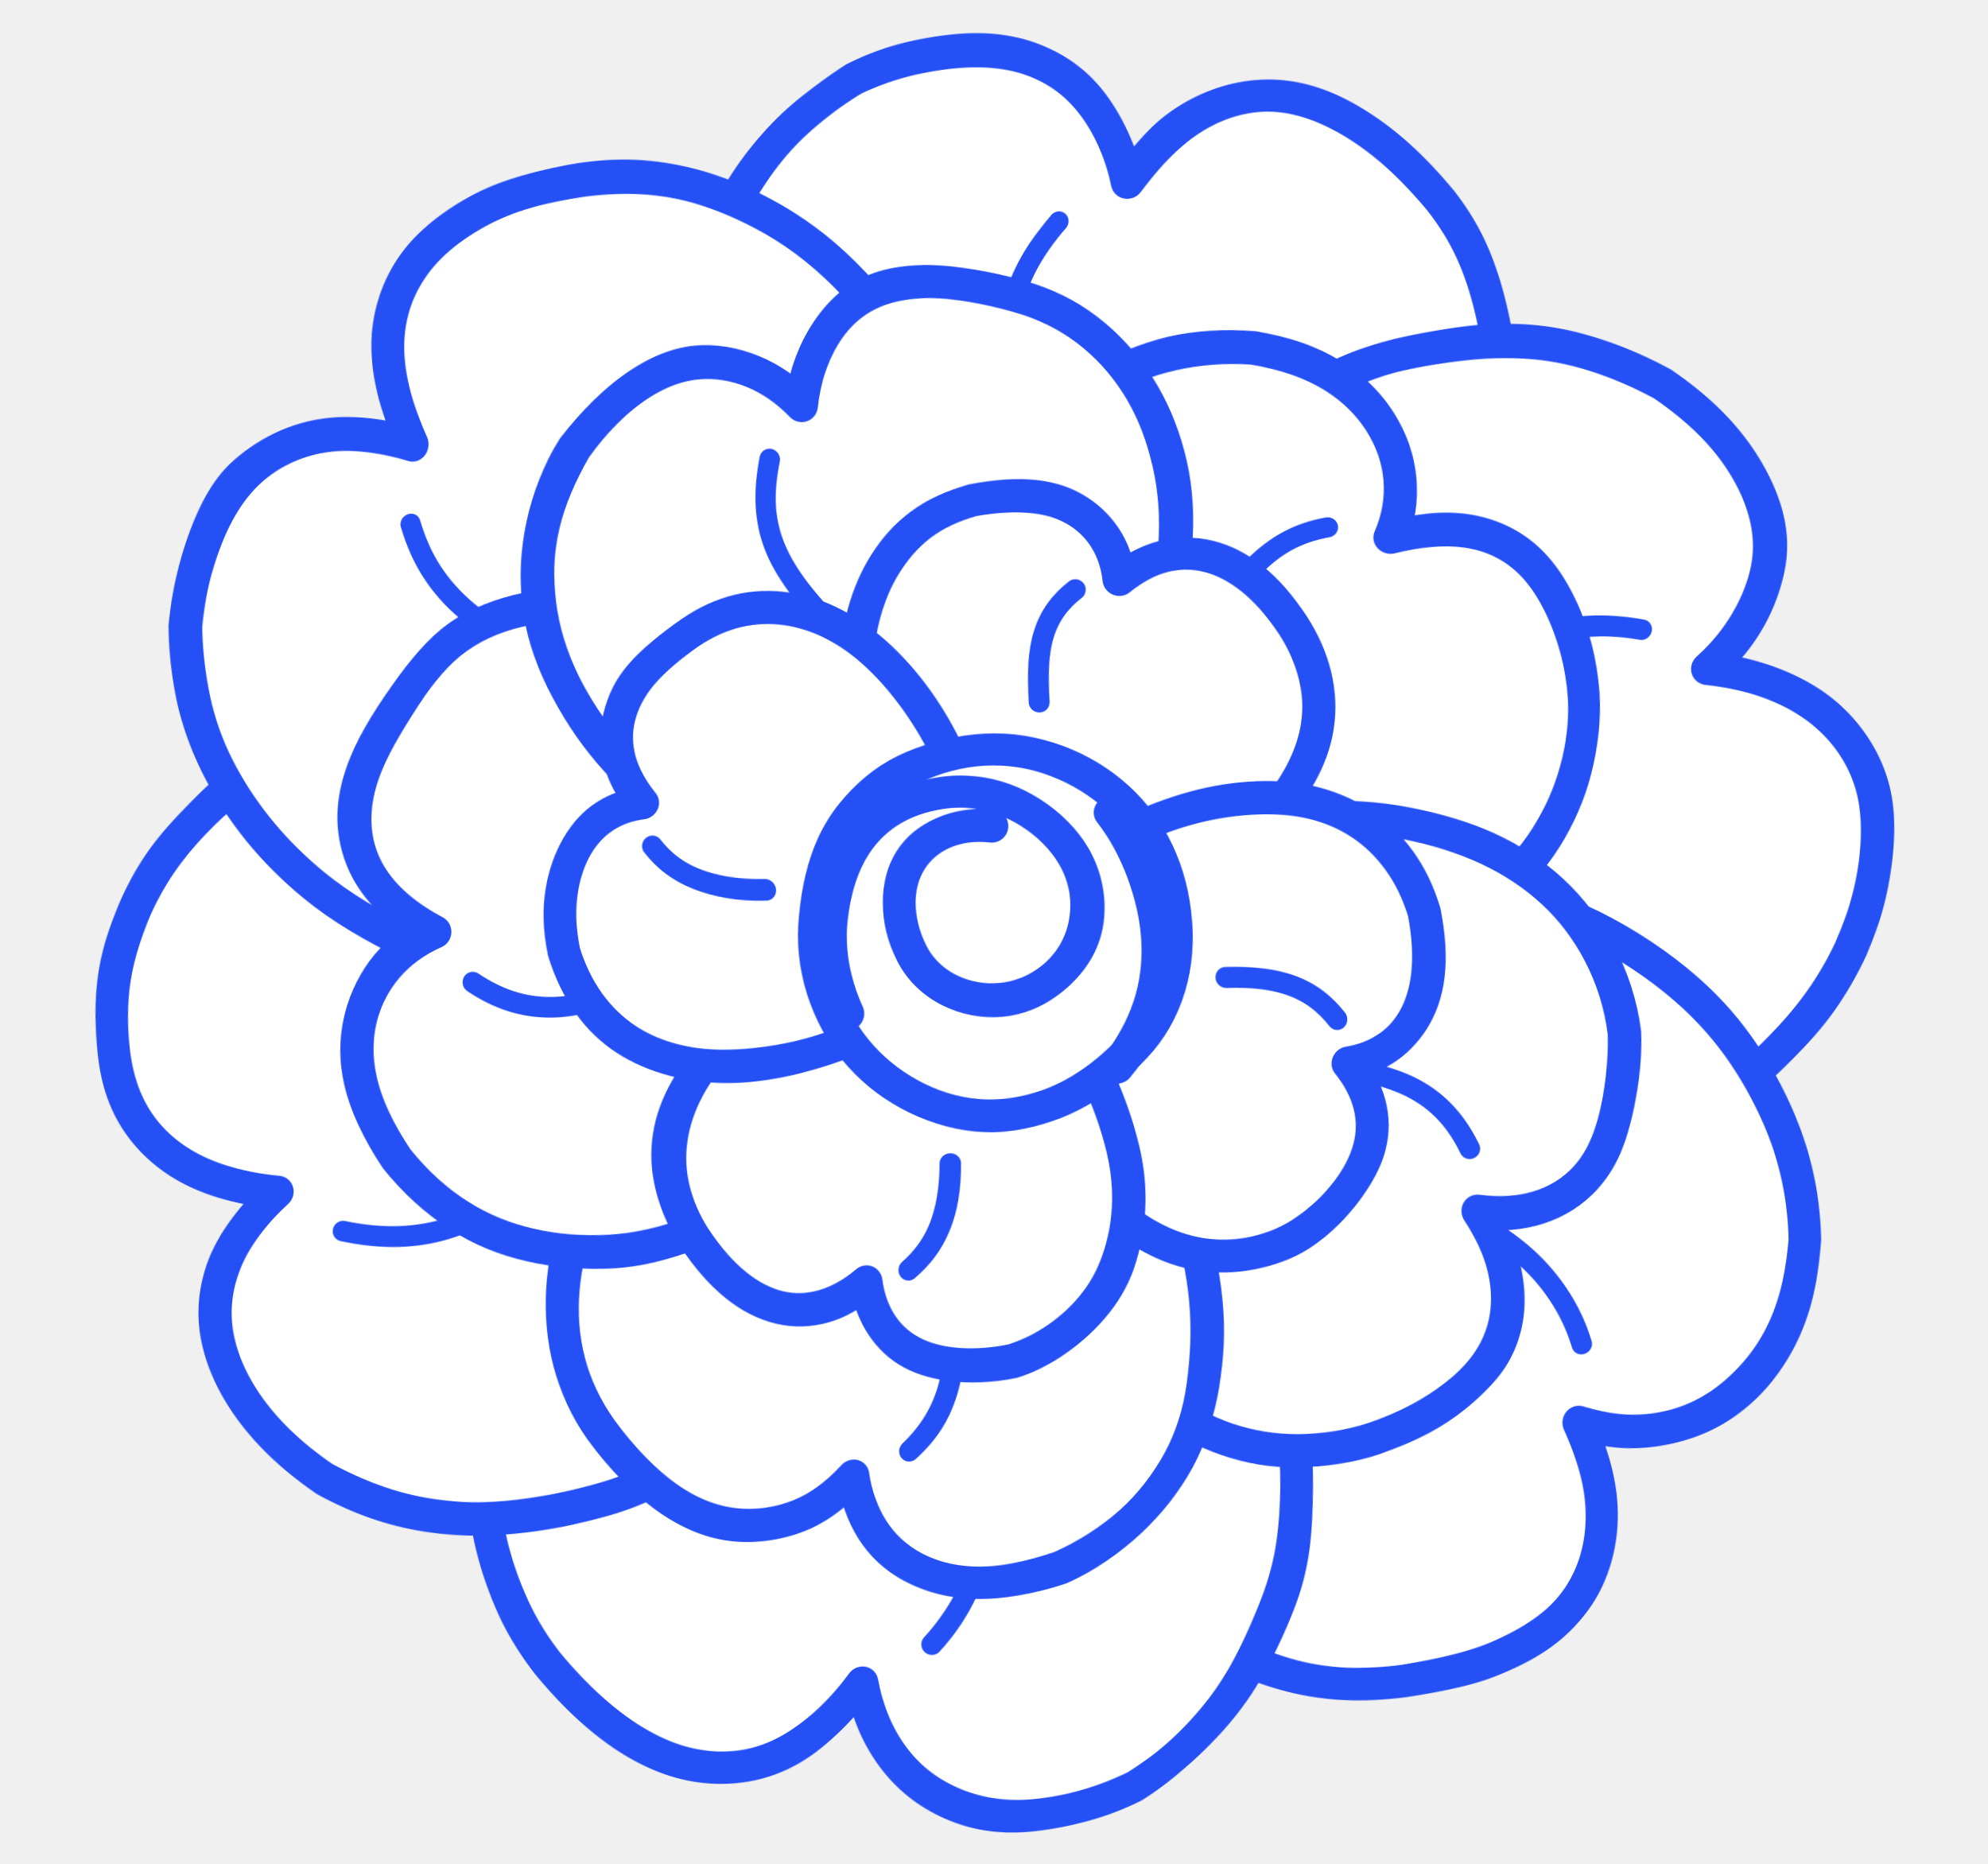
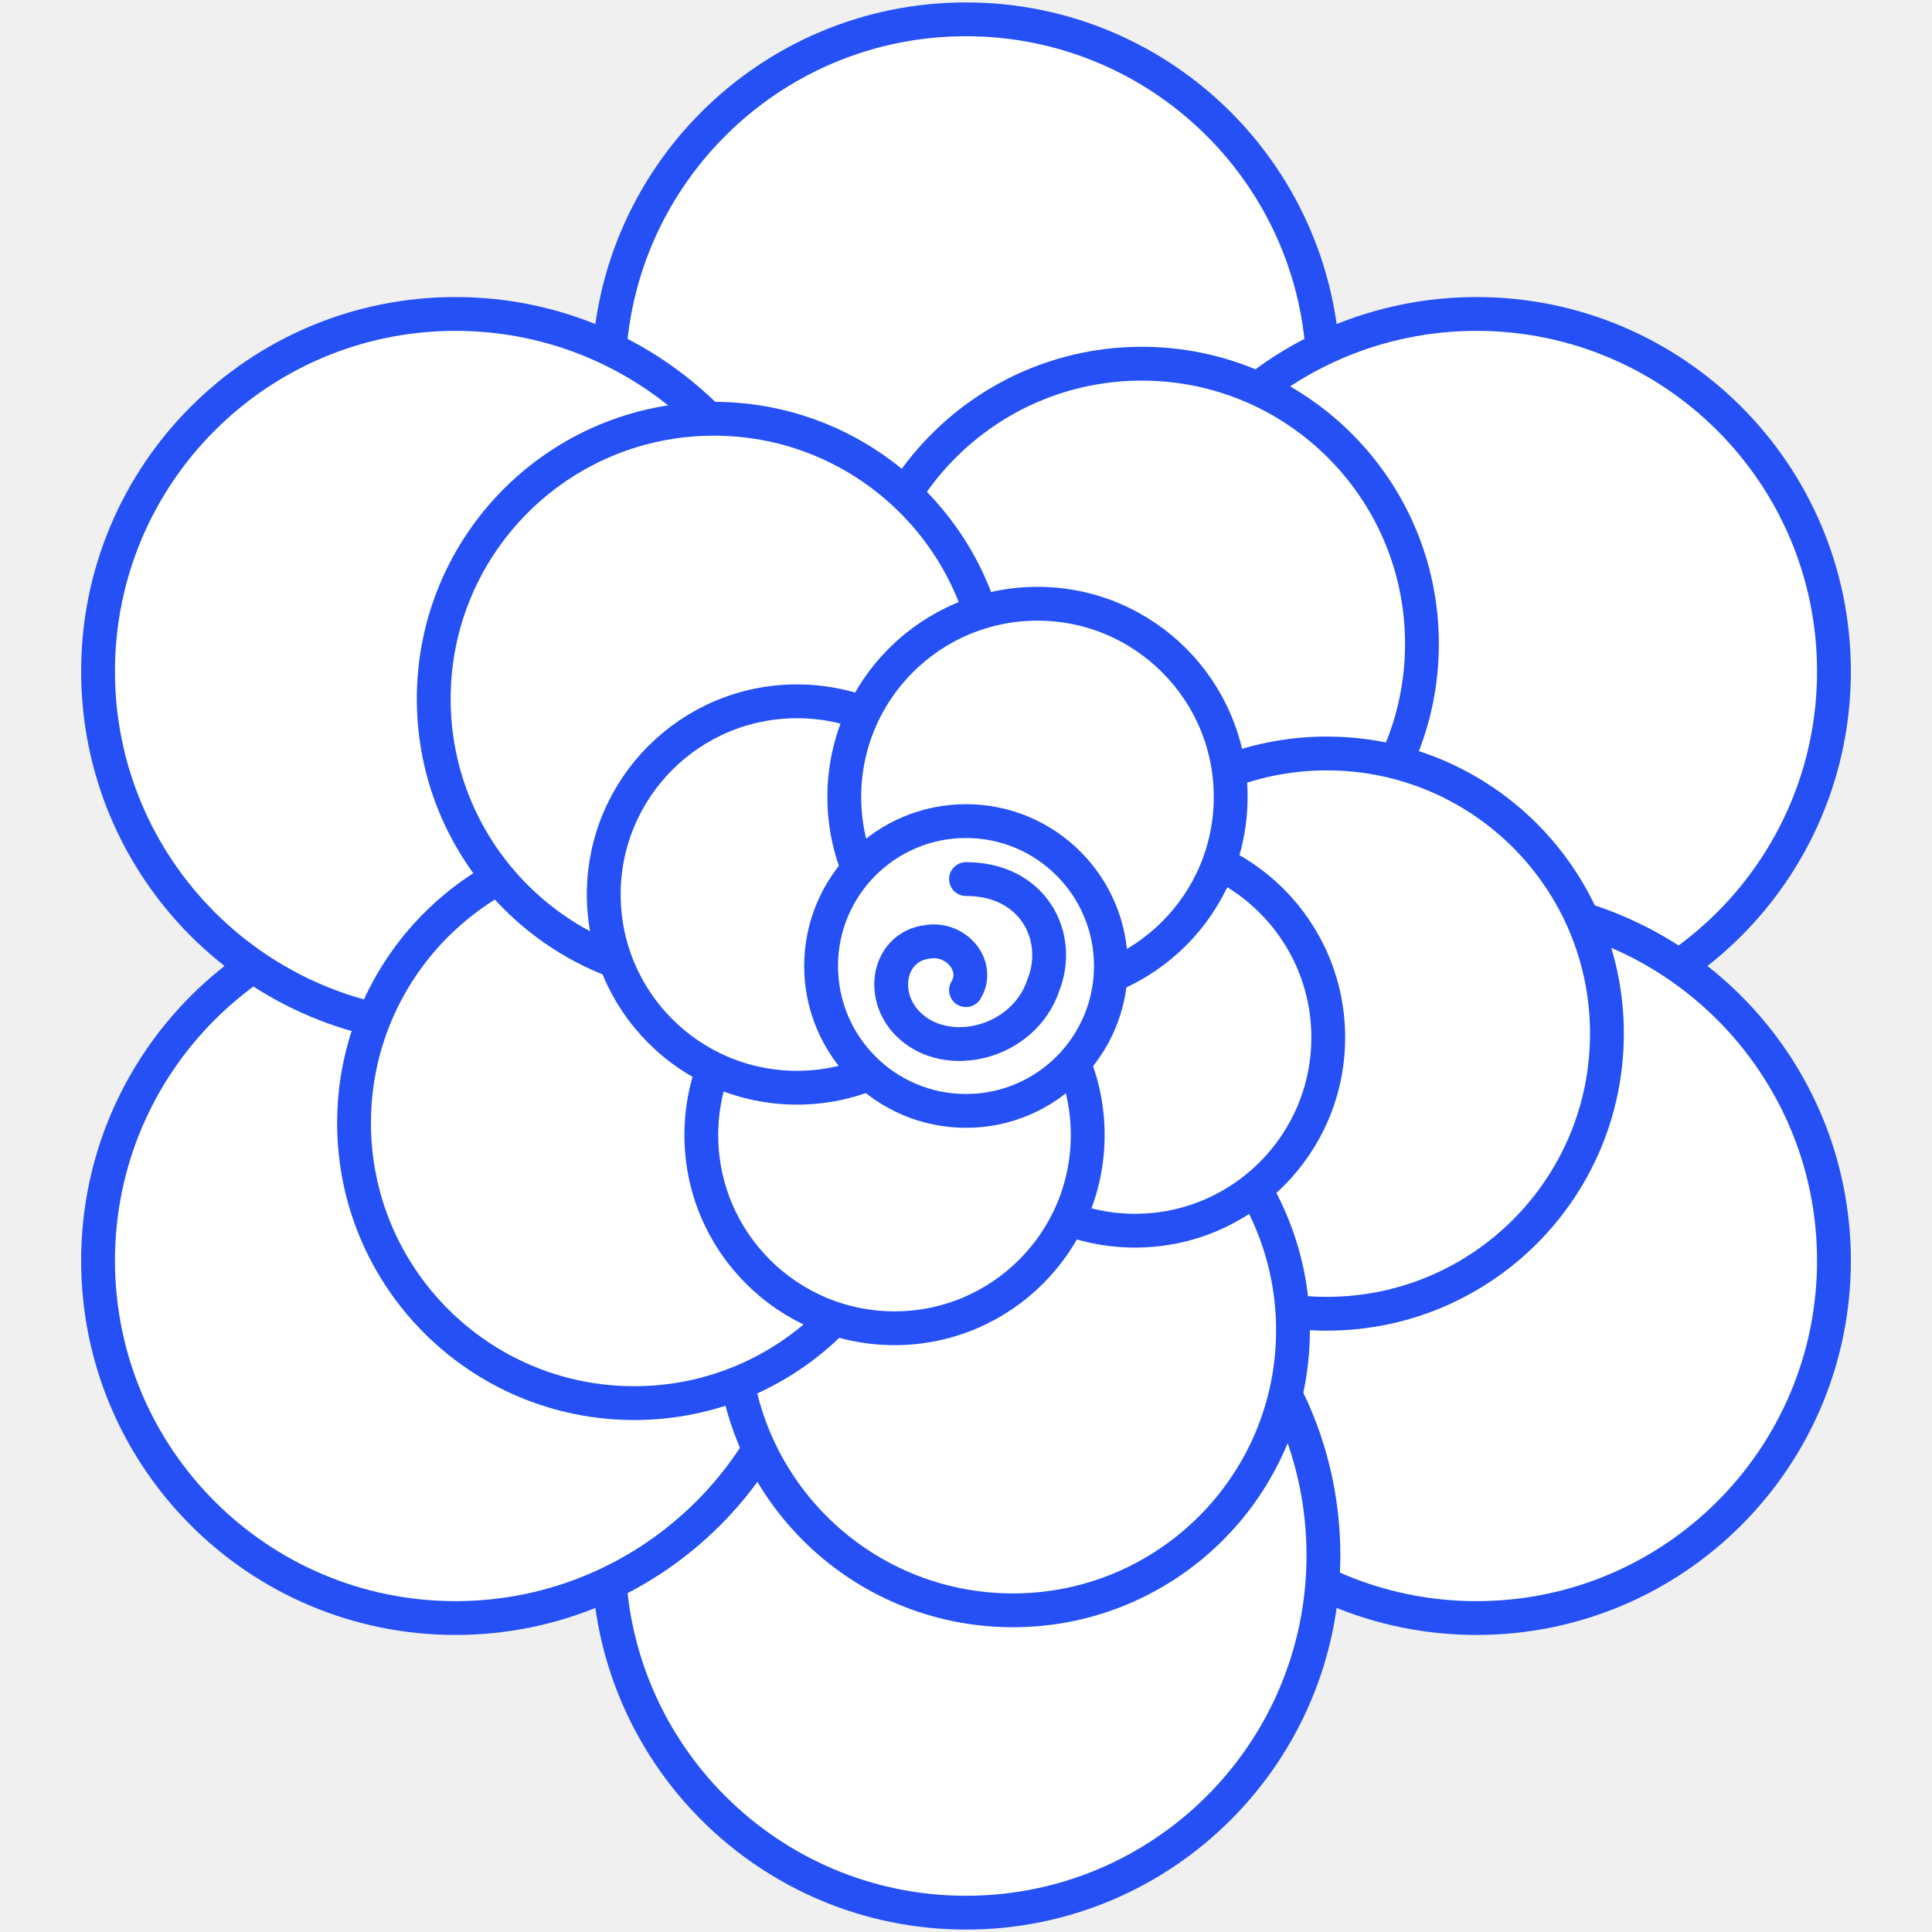
- <svg xmlns="http://www.w3.org/2000/svg" viewBox="0 0 480 450" width="480" height="450">
-   <defs>
-     <filter id="w" x="-5%" y="-5%" width="110%" height="110%">
-       <feTurbulence type="fractalNoise" baseFrequency="0.018" numOctaves="2" seed="4" />
-       <feDisplacementMap in="SourceGraphic" scale="3" />
-     </filter>
-   </defs>
-   <g filter="url(#w)" fill="none" stroke="#2450F5" stroke-width="8" stroke-linecap="round" stroke-linejoin="round">
-     <g transform="translate(240 225) rotate(10)">
-       <path d="M0 0C-94 -51 -125 -148 -69 -197C-35 -221 -10 -209 0 -184C15 -215 42 -221 75 -193C125 -148 94 -51 0 0Z" fill="#FFFFFF" />
-       <path d="M-15 -115C-25 -139 -25 -156 -15 -172" stroke-width="5" />
-     </g>
-     <g transform="translate(240 225) rotate(70)">
-       <path d="M0 0C-94 -51 -125 -148 -69 -197C-35 -221 -10 -209 0 -184C15 -215 42 -221 75 -193C125 -148 94 -51 0 0Z" fill="#FFFFFF" />
-       <path d="M-15 -115C-25 -139 -25 -156 -15 -172" stroke-width="5" />
-     </g>
-     <g transform="translate(240 225) rotate(130)">
-       <path d="M0 0C-94 -51 -125 -148 -69 -197C-35 -221 -10 -209 0 -184C15 -215 42 -221 75 -193C125 -148 94 -51 0 0Z" fill="#FFFFFF" />
-       <path d="M-15 -115C-25 -139 -25 -156 -15 -172" stroke-width="5" />
-     </g>
-     <g transform="translate(240 225) rotate(190)">
-       <path d="M0 0C-94 -51 -125 -148 -69 -197C-35 -221 -10 -209 0 -184C15 -215 42 -221 75 -193C125 -148 94 -51 0 0Z" fill="#FFFFFF" />
-       <path d="M-15 -115C-25 -139 -25 -156 -15 -172" stroke-width="5" />
-     </g>
-     <g transform="translate(240 225) rotate(250)">
-       <path d="M0 0C-94 -51 -125 -148 -69 -197C-35 -221 -10 -209 0 -184C15 -215 42 -221 75 -193C125 -148 94 -51 0 0Z" fill="#FFFFFF" />
-       <path d="M-15 -115C-25 -139 -25 -156 -15 -172" stroke-width="5" />
-     </g>
-     <g transform="translate(240 225) rotate(310)">
-       <path d="M0 0C-94 -51 -125 -148 -69 -197C-35 -221 -10 -209 0 -184C15 -215 42 -221 75 -193C125 -148 94 -51 0 0Z" fill="#FFFFFF" />
-       <path d="M-15 -115C-25 -139 -25 -156 -15 -172" stroke-width="5" />
-     </g>
-     <g transform="translate(240 225) rotate(45)">
-       <path d="M0 0C-75 -38 -100 -108 -55 -144C-28 -162 -8 -153 0 -135C12 -158 34 -162 60 -141C100 -108 75 -38 0 0Z" fill="#FFFFFF" />
-       <path d="M-12 -84C-20 -102 -20 -114 -12 -126" stroke-width="5" />
-     </g>
-     <g transform="translate(240 225) rotate(120)">
-       <path d="M0 0C-75 -38 -100 -108 -55 -144C-28 -162 -8 -153 0 -135C12 -158 34 -162 60 -141C100 -108 75 -38 0 0Z" fill="#FFFFFF" />
-       <path d="M-12 -84C-20 -102 -20 -114 -12 -126" stroke-width="5" />
-     </g>
-     <g transform="translate(240 225) rotate(195)">
-       <path d="M0 0C-75 -38 -100 -108 -55 -144C-28 -162 -8 -153 0 -135C12 -158 34 -162 60 -141C100 -108 75 -38 0 0Z" fill="#FFFFFF" />
-       <path d="M-12 -84C-20 -102 -20 -114 -12 -126" stroke-width="5" />
-     </g>
-     <g transform="translate(240 225) rotate(270)">
-       <path d="M0 0C-75 -38 -100 -108 -55 -144C-28 -162 -8 -153 0 -135C12 -158 34 -162 60 -141C100 -108 75 -38 0 0Z" fill="#FFFFFF" />
-       <path d="M-12 -84C-20 -102 -20 -114 -12 -126" stroke-width="5" />
-     </g>
-     <g transform="translate(240 225) rotate(340)">
-       <path d="M0 0C-75 -38 -100 -108 -55 -144C-28 -162 -8 -153 0 -135C12 -158 34 -162 60 -141C100 -108 75 -38 0 0Z" fill="#FFFFFF" />
-       <path d="M-12 -84C-20 -102 -20 -114 -12 -126" stroke-width="5" />
-     </g>
-     <g transform="translate(240 225) rotate(20)">
-       <path d="M0 0C-54 -25 -72 -72 -40 -96C-20 -108 -6 -102 0 -90C9 -105 24 -108 43 -94C72 -72 54 -25 0 0Z" fill="#FFFFFF" />
-       <path d="M-9 -56C-14 -68 -14 -76 -9 -84" stroke-width="5" />
-     </g>
-     <g transform="translate(240 225) rotate(110)">
-       <path d="M0 0C-54 -25 -72 -72 -40 -96C-20 -108 -6 -102 0 -90C9 -105 24 -108 43 -94C72 -72 54 -25 0 0Z" fill="#FFFFFF" />
-       <path d="M-9 -56C-14 -68 -14 -76 -9 -84" stroke-width="5" />
-     </g>
-     <g transform="translate(240 225) rotate(200)">
-       <path d="M0 0C-54 -25 -72 -72 -40 -96C-20 -108 -6 -102 0 -90C9 -105 24 -108 43 -94C72 -72 54 -25 0 0Z" fill="#FFFFFF" />
-       <path d="M-9 -56C-14 -68 -14 -76 -9 -84" stroke-width="5" />
-     </g>
-     <g transform="translate(240 225) rotate(290)">
-       <path d="M0 0C-54 -25 -72 -72 -40 -96C-20 -108 -6 -102 0 -90C9 -105 24 -108 43 -94C72 -72 54 -25 0 0Z" fill="#FFFFFF" />
-       <path d="M-9 -56C-14 -68 -14 -76 -9 -84" stroke-width="5" />
-     </g>
-     <circle cx="240" cy="225" r="44" fill="#FFFFFF" />
-     <path d="M240 200C222 198 212 214 220 230C228 246 256 246 262 226C268 206 246 188 226 192C204 196 194 222 204 244" />
-     <path d="M268 196C282 214 284 240 270 258" />
+ <svg xmlns="http://www.w3.org/2000/svg" viewBox="0 0 400 400" width="400" height="400">
+   <g fill="none" stroke="#2450F5" stroke-width="7" stroke-linecap="round" stroke-linejoin="round">
+     <circle cx="200.0" cy="78.0" r="74" fill="#FFFFFF" />
+     <circle cx="305.7" cy="139.0" r="74" fill="#FFFFFF" />
+     <circle cx="305.7" cy="261.0" r="74" fill="#FFFFFF" />
+     <circle cx="200.0" cy="322.0" r="74" fill="#FFFFFF" />
+     <circle cx="94.3" cy="261.0" r="74" fill="#FFFFFF" />
+     <circle cx="94.3" cy="139.0" r="74" fill="#FFFFFF" />
+     <circle cx="236.4" cy="133.3" r="58" fill="#FFFFFF" />
+     <circle cx="274.7" cy="214.0" r="58" fill="#FFFFFF" />
+     <circle cx="209.7" cy="275.4" r="58" fill="#FFFFFF" />
+     <circle cx="131.3" cy="232.5" r="58" fill="#FFFFFF" />
+     <circle cx="147.8" cy="144.7" r="58" fill="#FFFFFF" />
+     <circle cx="235.0" cy="214.8" r="40" fill="#FFFFFF" />
+     <circle cx="185.2" cy="235.0" r="40" fill="#FFFFFF" />
+     <circle cx="165.0" cy="185.2" r="40" fill="#FFFFFF" />
+     <circle cx="214.8" cy="165.0" r="40" fill="#FFFFFF" />
+     <circle cx="200.0" cy="200.0" r="30" fill="#FFFFFF" />
+     <path d="M200 182C214 182 220 194 216 204C212 216 196 220 188 212C182 206 184 196 192 195C198 194 203 200 200 205" />
  </g>
</svg>
